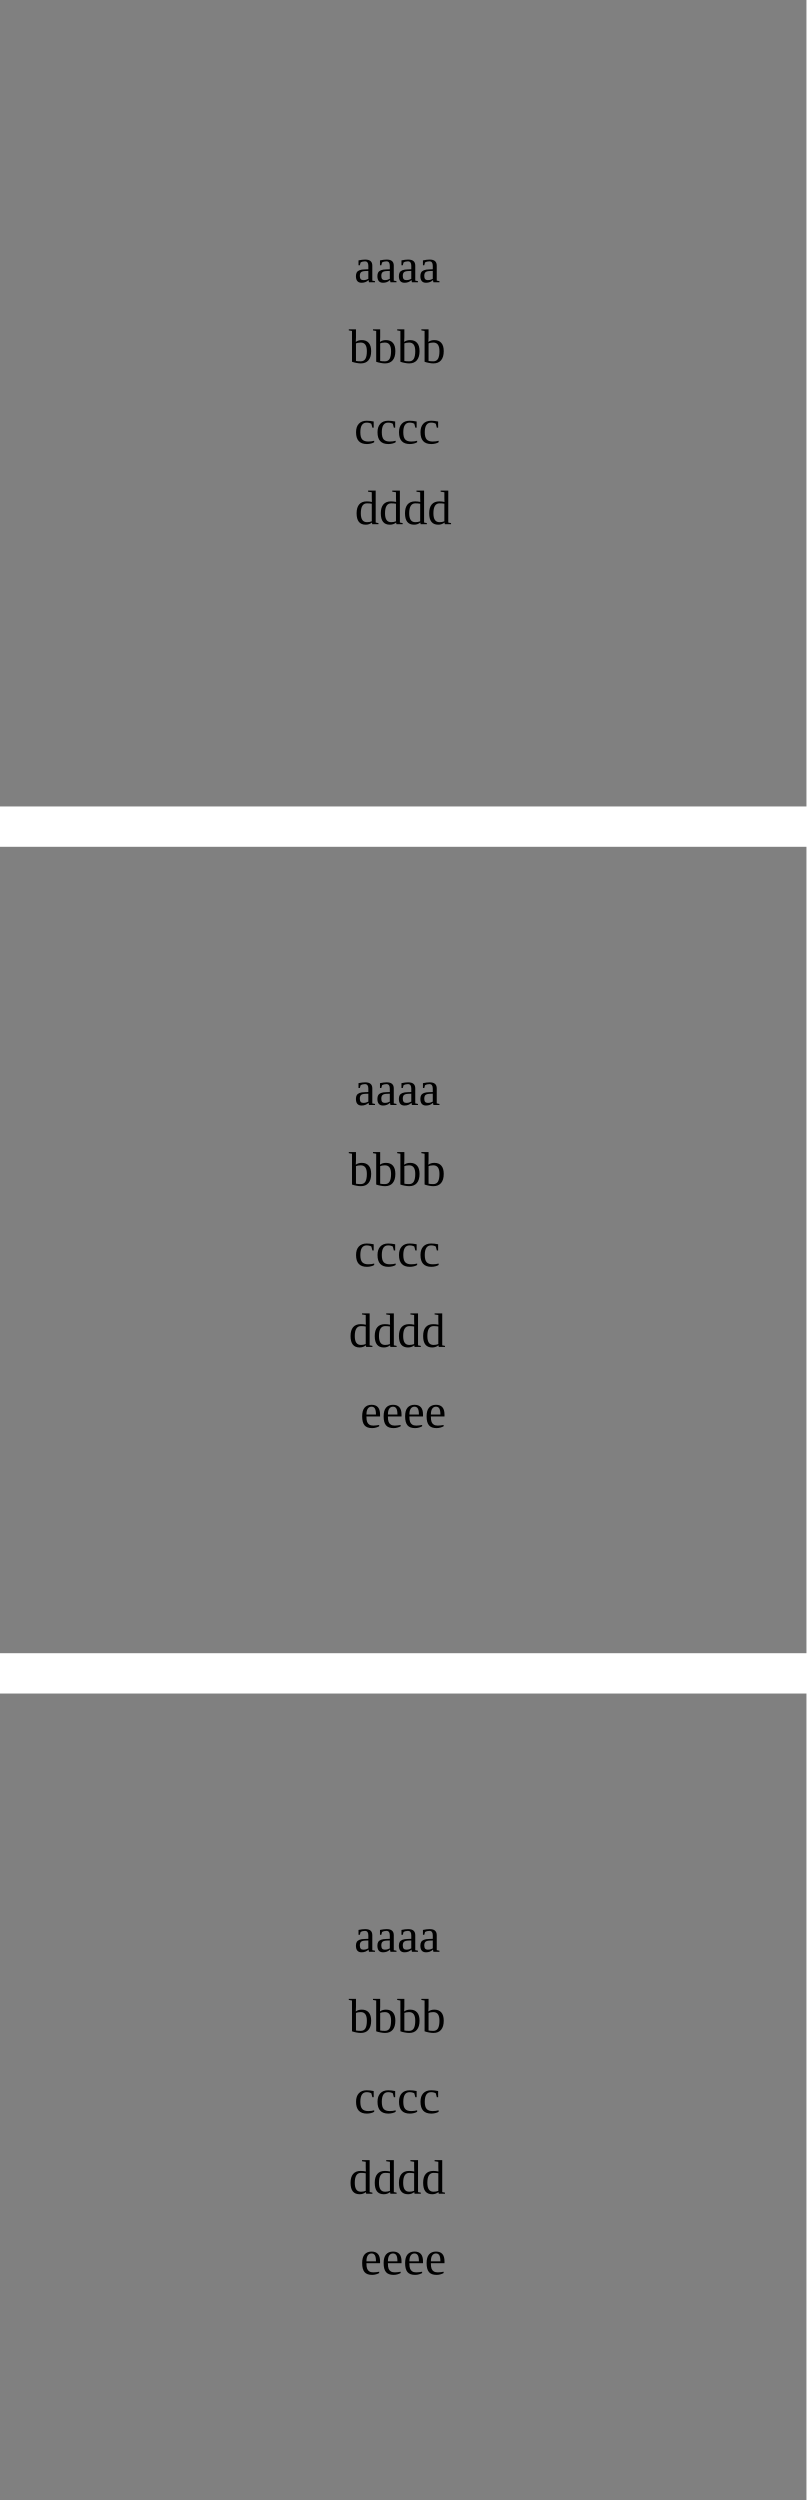
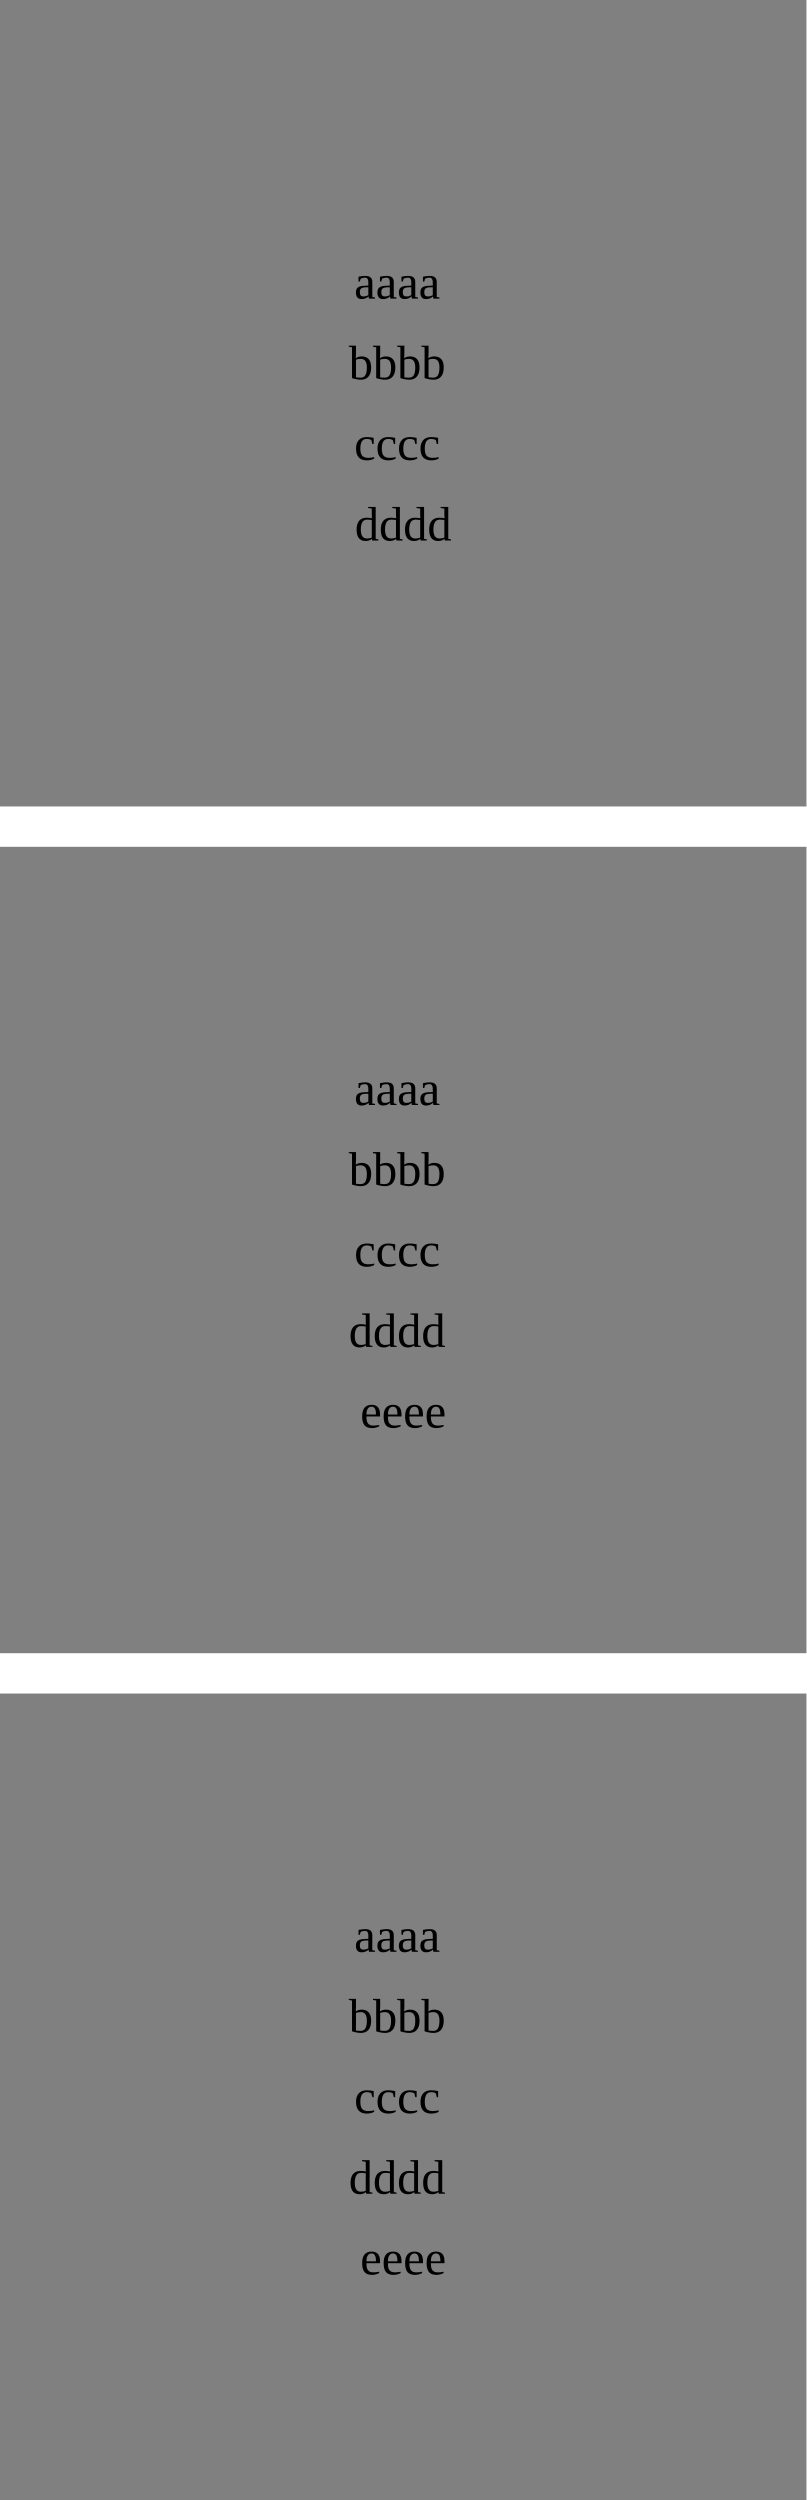
<svg xmlns="http://www.w3.org/2000/svg" version="2.0">
  <svg width="200" height="200">
    <rect fill="gray" x="0" y="0" width="200" height="200" />
-     <text x="50%" y="50%" fill="black" text-anchor="middle" alignment-baseline="central">
+     <text x="50%" y="50%" fill="black" text-anchor="middle" dominant-baseline="central">
      <tspan x="50%" dy="-10" alignment-baseline="central">bbbb</tspan>
      <tspan x="50%" dy="-20" alignment-baseline="central">aaaa</tspan>
      <tspan x="50%" y="50%" alignment-baseline="central" visibility="hidden">.</tspan>
      <tspan x="50%" dy="10" alignment-baseline="central">cccc</tspan>
      <tspan x="50%" dy="20" alignment-baseline="central">dddd</tspan>
    </text>
  </svg>
  <svg width="200" height="200" x="0" y="210">
    <rect fill="gray" x="0" y="0" width="200" height="200" />
    <text x="50%" y="50%" fill="black" text-anchor="middle" dominant-baseline="central">
      <tspan x="50%" dy="-20" alignment-baseline="central">bbbb</tspan>
      <tspan x="50%" dy="-20" alignment-baseline="central">aaaa</tspan>
      <tspan x="50%" y="50%" alignment-baseline="central">cccc</tspan>
      <tspan x="50%" dy="20" alignment-baseline="central">dddd</tspan>
      <tspan x="50%" dy="20" alignment-baseline="central">eeee</tspan>
    </text>
  </svg>
  <svg width="200" height="200" x="0" y="420">
    <rect fill="gray" x="0" y="0" width="200" height="200" />
    <text x="50%" y="50%" fill="black" text-anchor="middle" dominant-baseline="central">
      <tspan x="50%" dy="-20" alignment-baseline="central">bbbb</tspan>
      <tspan x="50%" dy="-20" alignment-baseline="central">aaaa</tspan>
      <tspan x="50%" y="50%" alignment-baseline="central">cccc</tspan>
      <tspan x="50%" dy="20" alignment-baseline="central">dddd</tspan>
      <tspan x="50%" dy="20" alignment-baseline="central">eeee</tspan>
    </text>
  </svg>
</svg>
